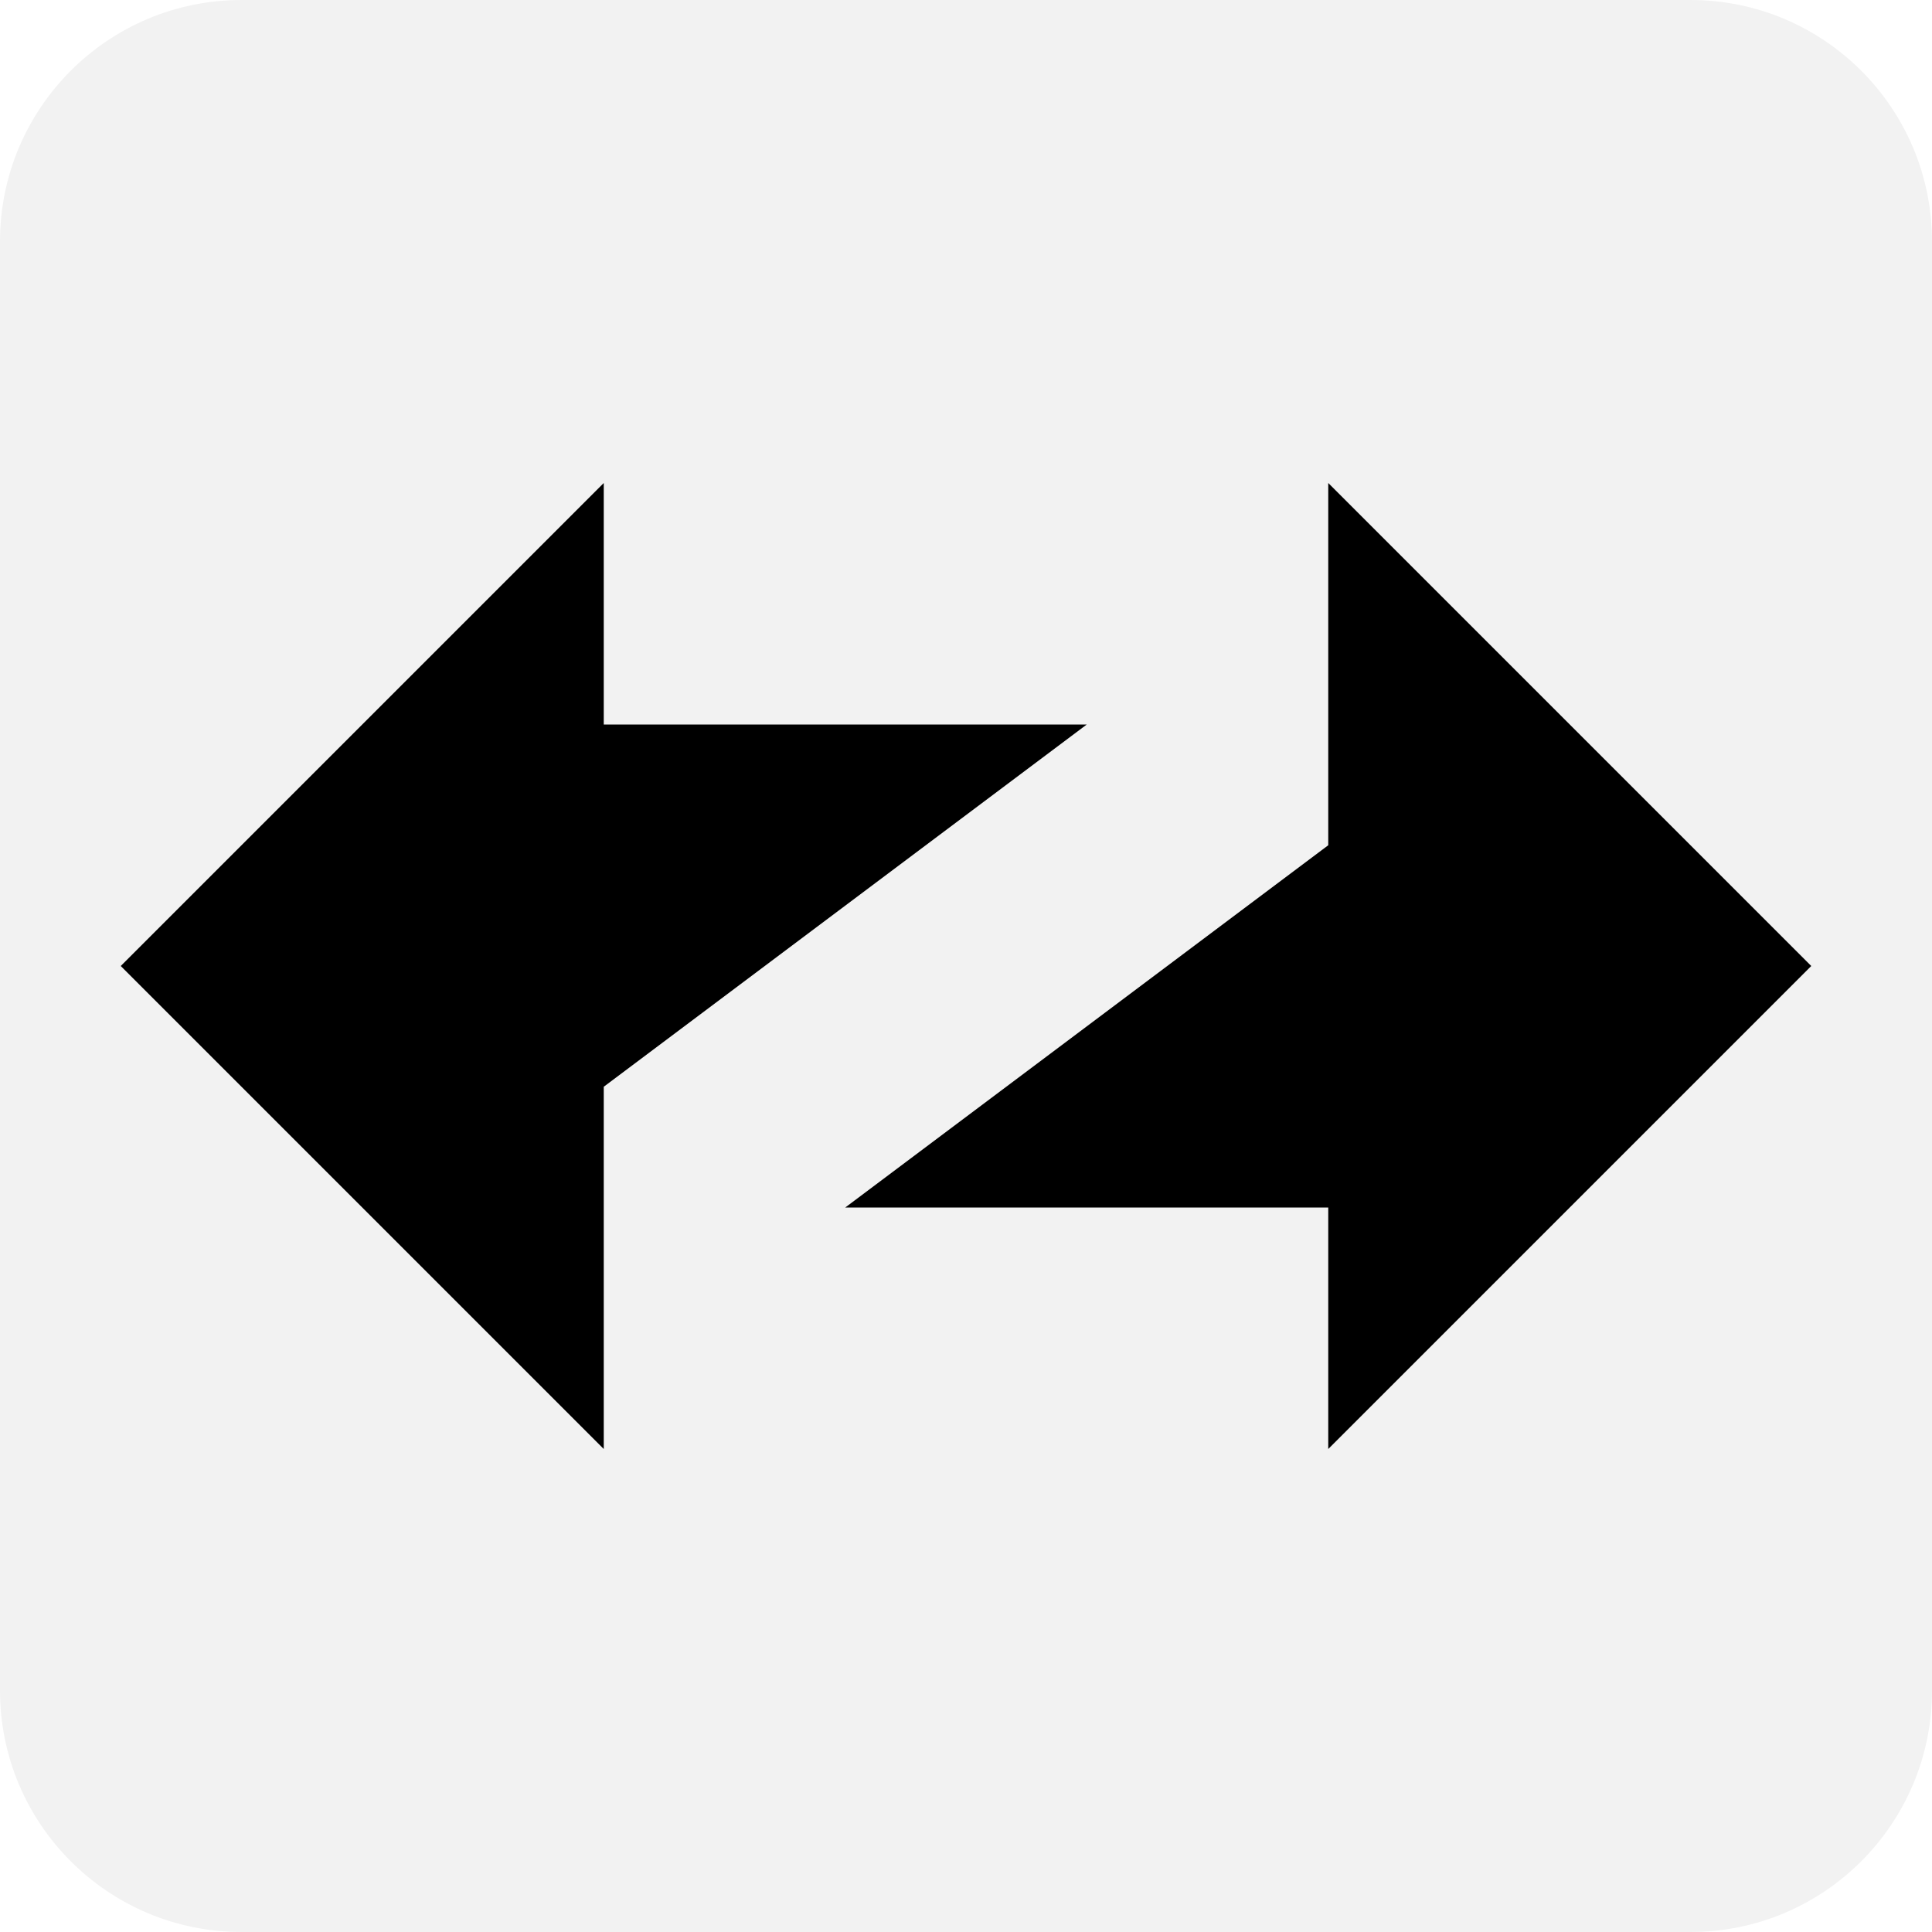
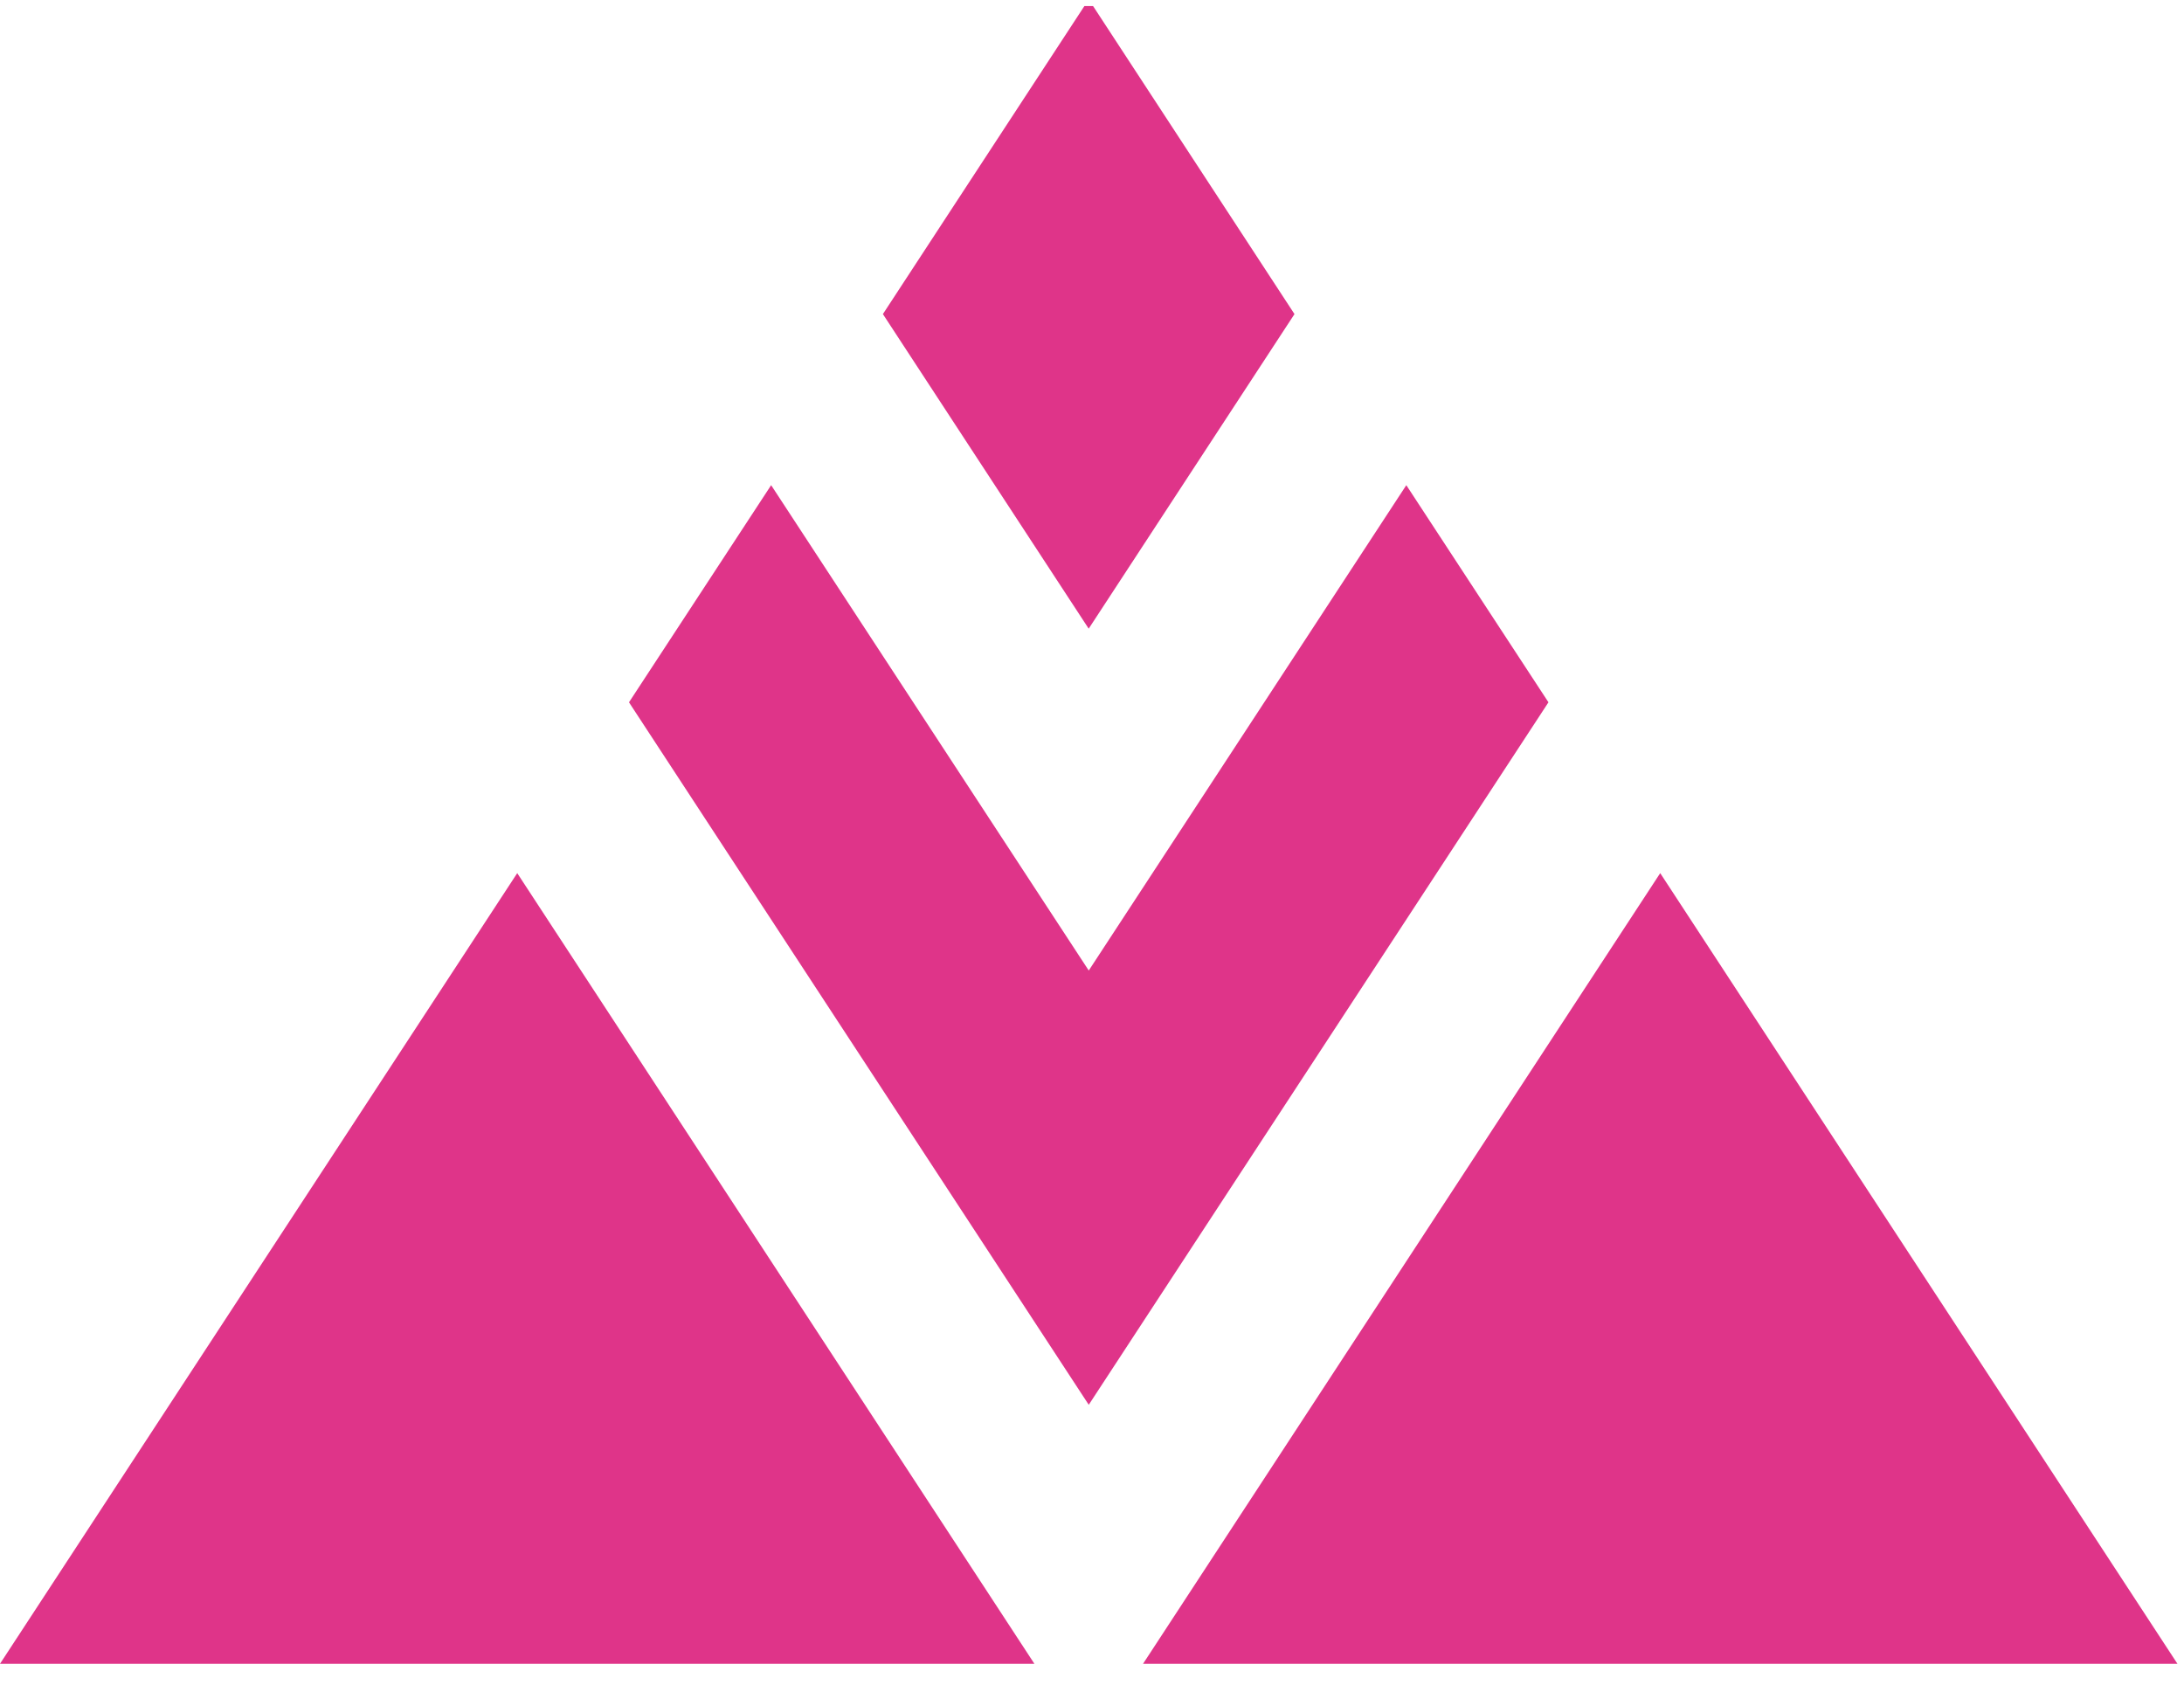
- <svg xmlns="http://www.w3.org/2000/svg" width="16" height="16" viewBox="0 0 16 16" fill="none">
-   <rect width="16" height="16" rx="2" fill="#F2F2F2" />
-   <path d="M5 4L1 8L5 12V9L9 6H5V4Z" fill="black" />
-   <path d="M15 8L11 4V7L7 10H11V12L15 8Z" fill="black" />
+ <svg xmlns="http://www.w3.org/2000/svg" width="35" height="27" viewBox="0 0 35 27" fill="none">
+   <path d="M20.745 5.034L17.517 0.097H17.378L14.149 5.034L17.447 10.076L20.745 5.034Z" fill="#DF3489" />
+   <path d="M22.537 7.776L17.448 15.555L12.358 7.776L10.08 11.256L17.448 22.515L24.815 11.256L22.537 7.776Z" fill="#DF3489" />
+   <path d="M18.318 26.666H34.895L26.606 13.994L18.318 26.666Z" fill="#DF3489" />
+   <path d="M8.289 13.994L0 26.666H16.577L8.289 13.994Z" fill="#DF3489" />
</svg>
